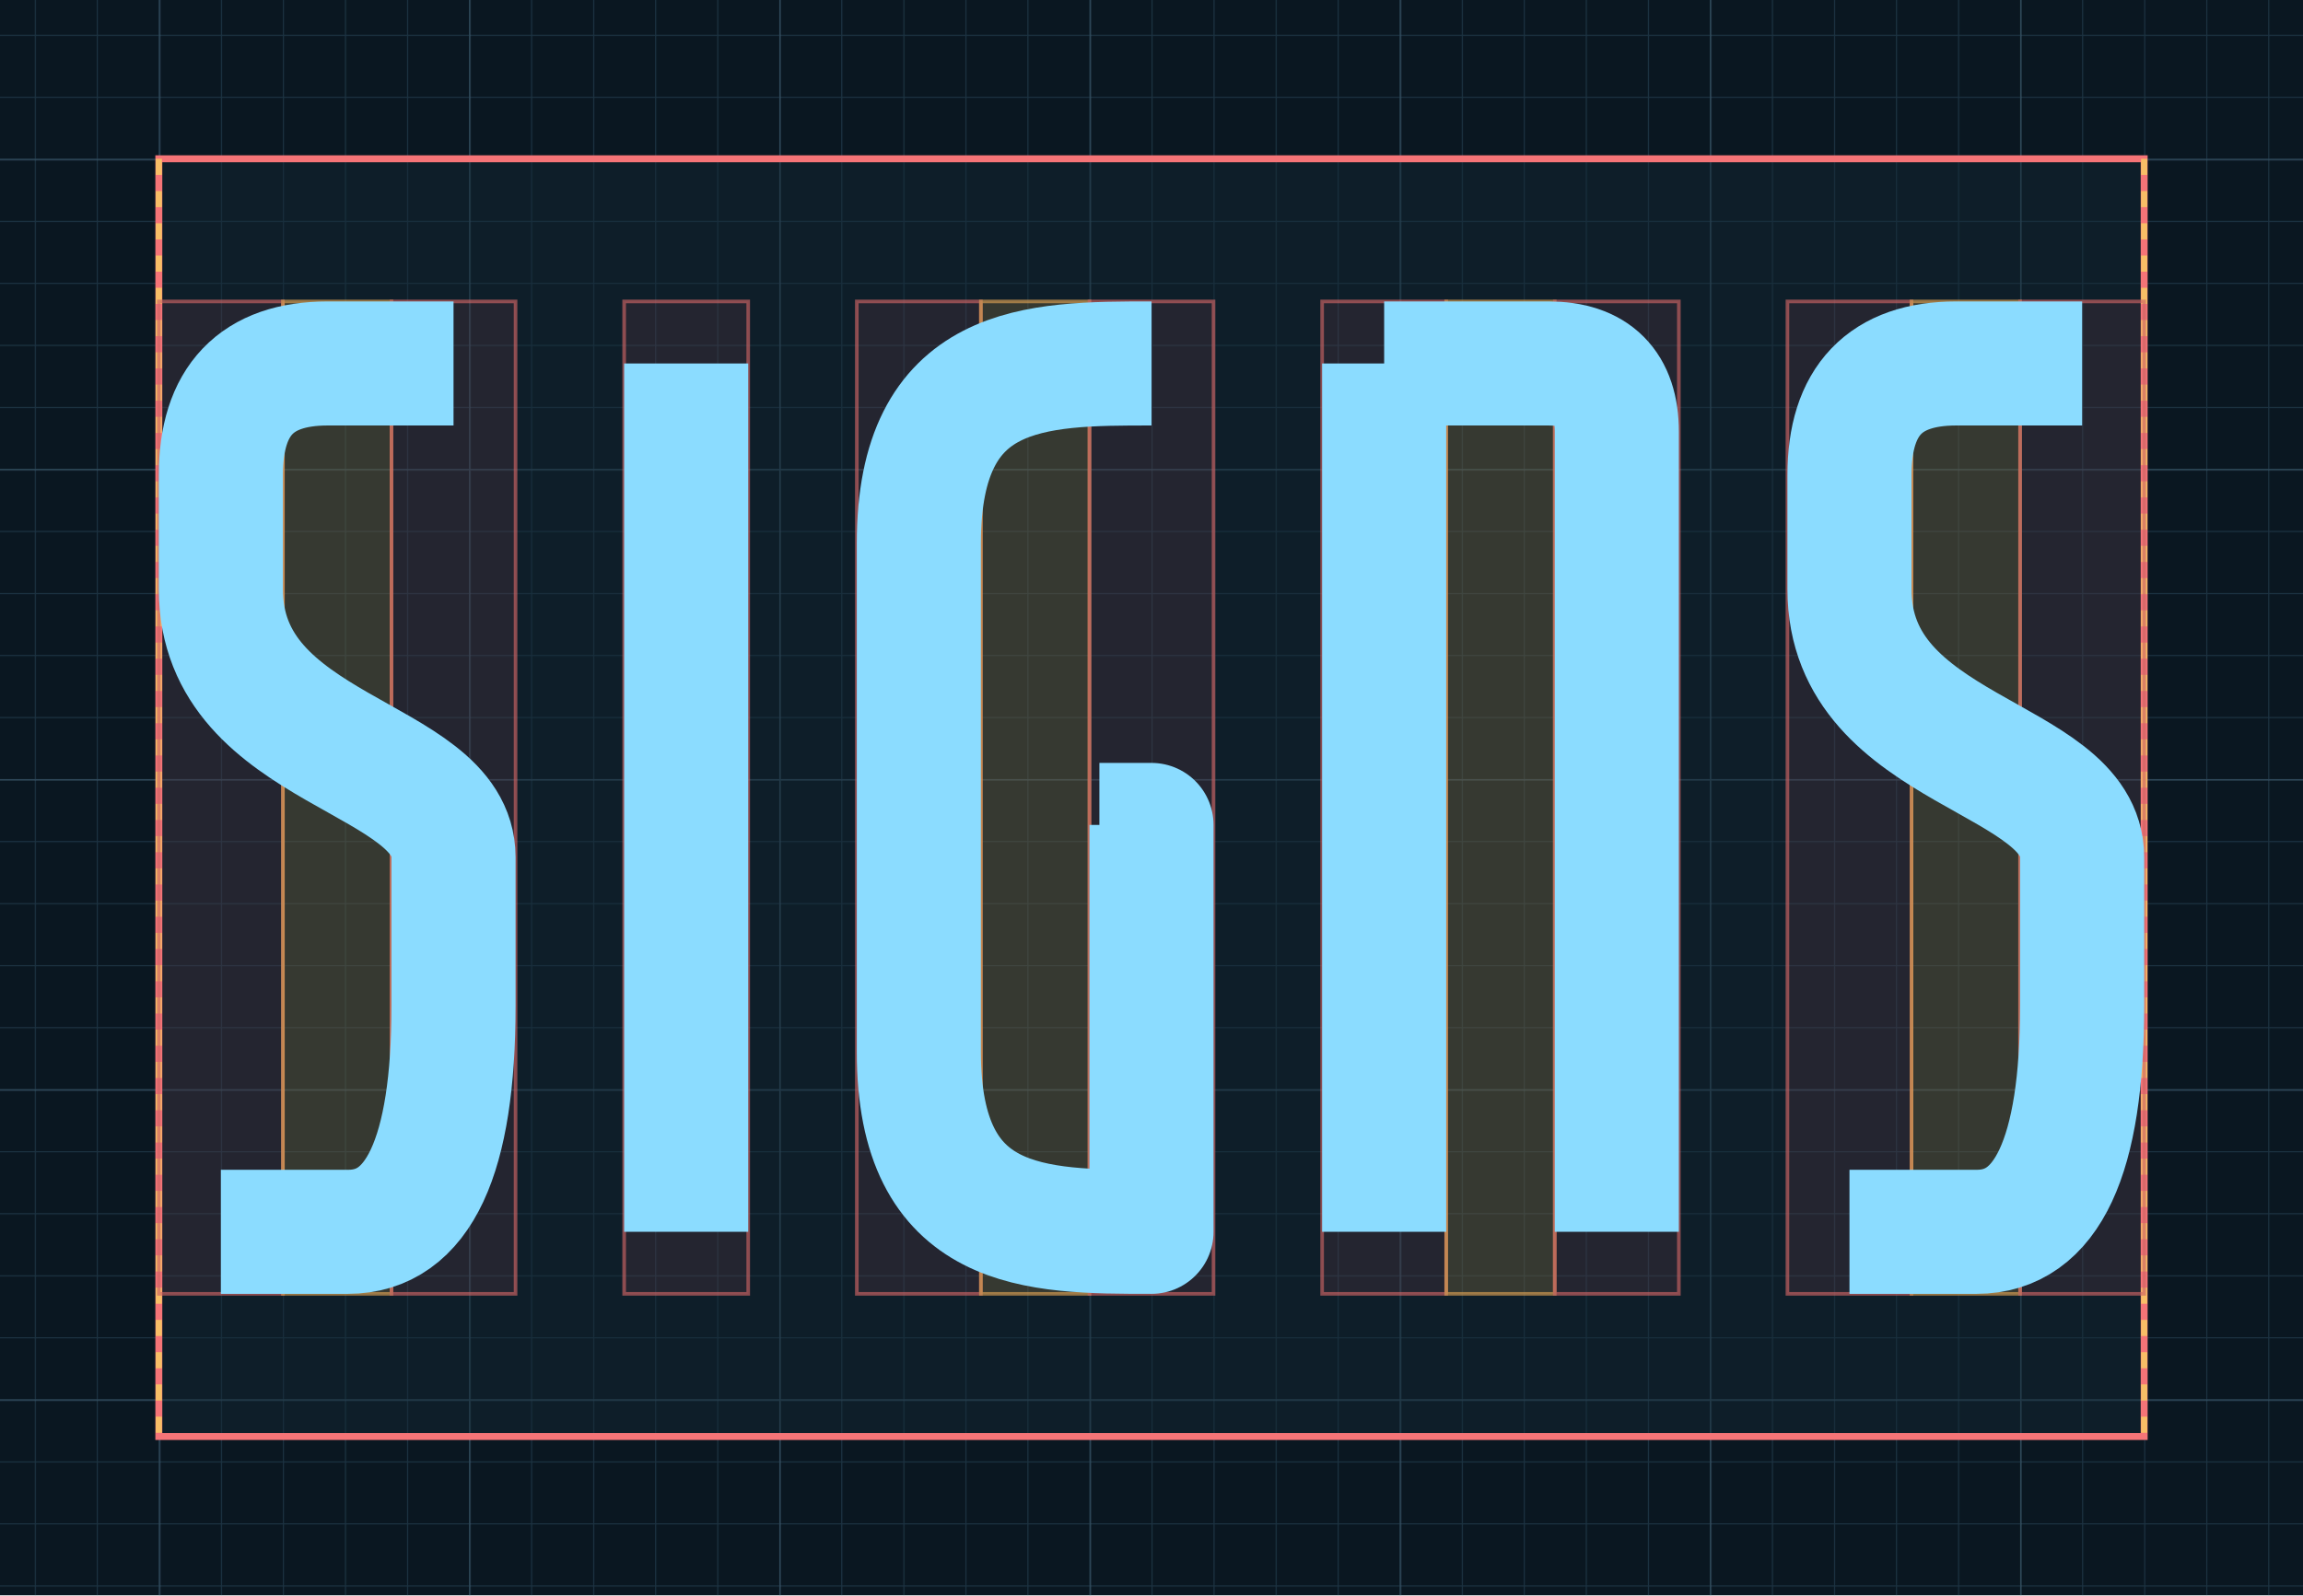
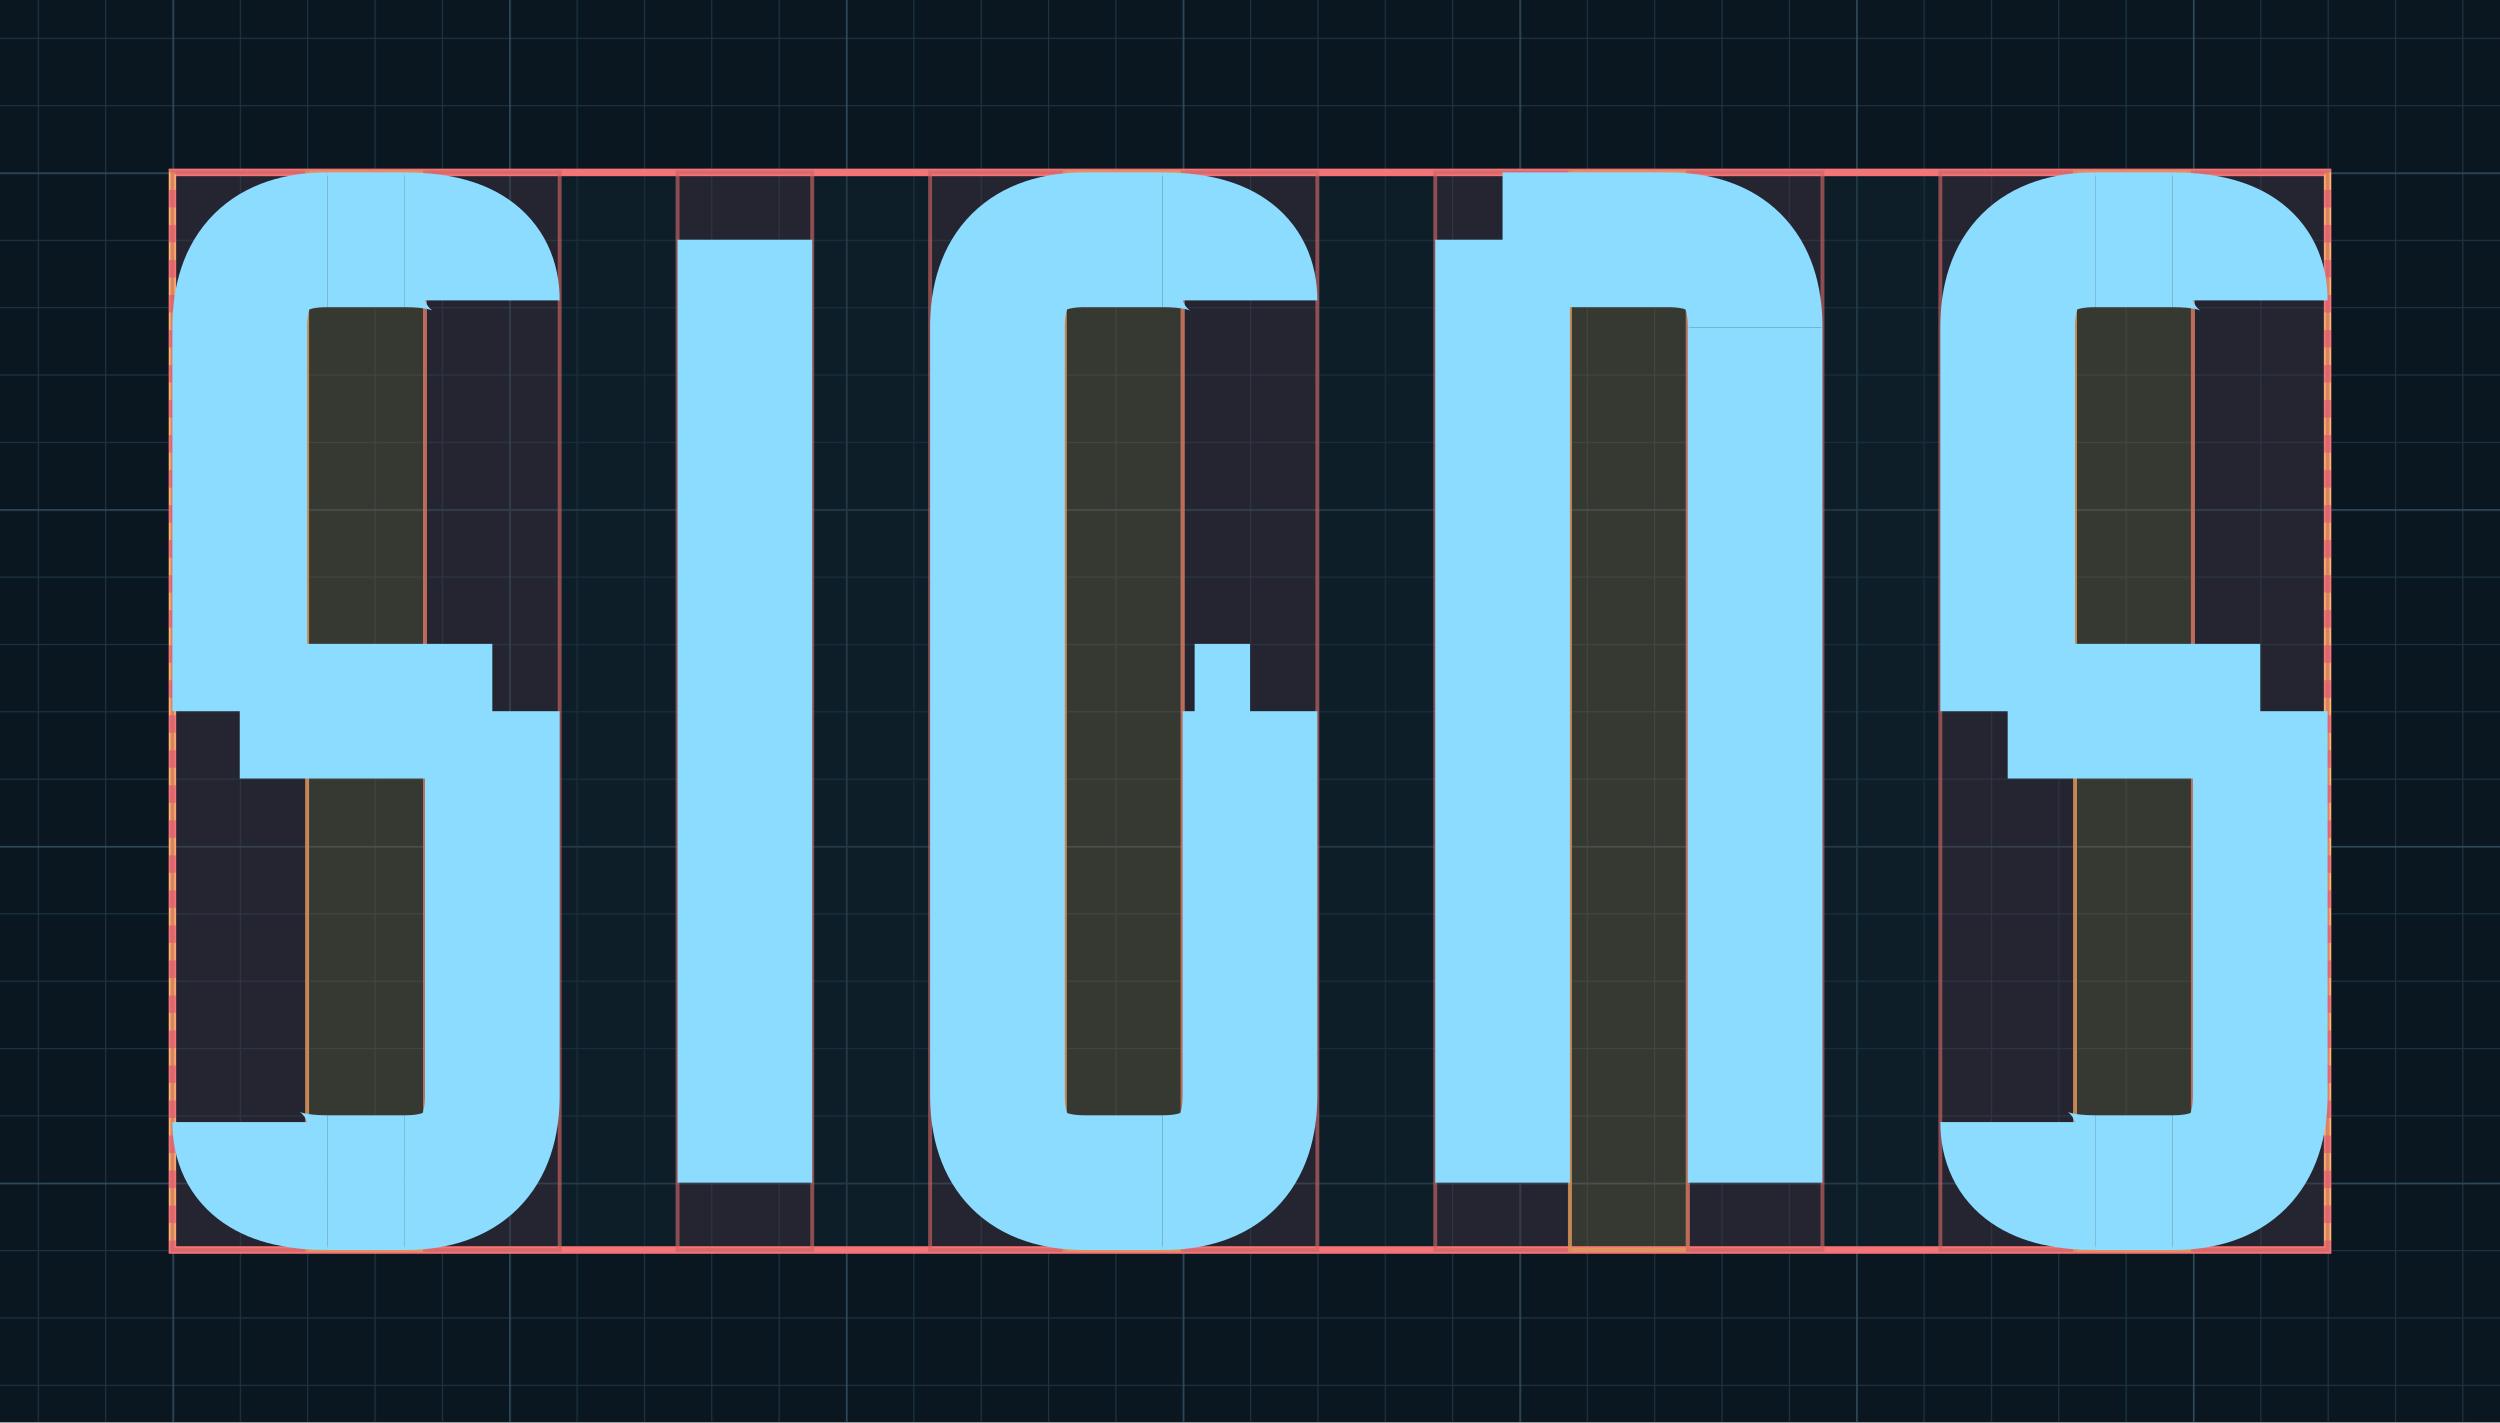
- <svg xmlns="http://www.w3.org/2000/svg" role="img" aria-label="Phoenix construction preview for SIGNS" viewBox="-1.28 -1.28 18.56 12.86" preserveAspectRatio="xMidYMid meet">
+ <svg xmlns="http://www.w3.org/2000/svg" role="img" aria-label="Phoenix construction preview for SIGNS" viewBox="-1.28 -1.28 18.56 10.56" preserveAspectRatio="xMidYMid meet">
  <defs>
    <pattern id="phx-fine-grid" width="0.5" height="0.5" patternUnits="userSpaceOnUse">
      <path d="M 0.5 0 H 0 V 0.5" fill="none" stroke="#47738c" stroke-opacity=".3" stroke-width="0.018" />
    </pattern>
    <pattern id="phx-major-grid" width="2.5" height="2.5" patternUnits="userSpaceOnUse">
      <path d="M 2.5 0 H 0 V 2.5" fill="none" stroke="#5c8092" stroke-opacity=".28" stroke-width="0.029" />
    </pattern>
  </defs>
-   <rect x="-1.28" y="-1.28" width="18.56" height="12.86" fill="#0a1721" />
-   <rect x="-1.28" y="-1.28" width="18.56" height="12.86" fill="url(#phx-fine-grid)" />
-   <rect x="-1.28" y="-1.28" width="18.56" height="12.86" fill="url(#phx-major-grid)" />
-   <rect x="0" y="0" width="16" height="10.3" fill="#152a36" fill-opacity=".42" stroke="#f57477" stroke-width="0.056" />
-   <line x1="0" y1="0" x2="0" y2="10.3" stroke="#f8be66" stroke-dasharray="0.13" stroke-width="0.05" />
-   <line x1="16" y1="0" x2="16" y2="10.3" stroke="#f8be66" stroke-dasharray="0.13" stroke-width="0.05" />
+   <rect x="-1.28" y="-1.28" width="18.56" height="10.56" fill="#0a1721" />
+   <rect x="-1.28" y="-1.28" width="18.56" height="10.56" fill="url(#phx-fine-grid)" />
+   <rect x="-1.28" y="-1.28" width="18.56" height="10.56" fill="url(#phx-major-grid)" />
+   <rect x="0" y="0" width="16" height="8" fill="#152a36" fill-opacity=".42" stroke="#f57477" stroke-width="0.056" />
+   <line x1="0" y1="0" x2="0" y2="8" stroke="#f8be66" stroke-dasharray="0.13" stroke-width="0.05" />
+   <line x1="16" y1="0" x2="16" y2="8" stroke="#f8be66" stroke-dasharray="0.13" stroke-width="0.05" />
  <g color="#8bdcff">
-     <g transform="translate(0 1.15)">
+     <g transform="translate(0 0)">
      <rect x="0" y="0" width="1" height="8" fill="#ff777a" fill-opacity=".09" stroke="#cc6565" stroke-opacity=".65" stroke-width="0.029" />
      <rect x="1" y="0" width="0.875" height="8" fill="#f3b457" fill-opacity=".18" stroke="#dba053" stroke-opacity=".65" stroke-width="0.029" />
      <rect x="1.875" y="0" width="1" height="8" fill="#ff777a" fill-opacity=".09" stroke="#cc6565" stroke-opacity=".65" stroke-width="0.029" />
-       <path d="M 2.375 0.5 H 1.36 Q 0.5 0.5 0.5 1.4 V 2.32 C 0.5 3.65 2.375 3.65 2.375 4.48 V 5.68 Q 2.375 7.5 1.525 7.5 H 0.5" fill="none" stroke="currentColor" stroke-width="1" stroke-linecap="butt" stroke-linejoin="round" />
+       <path data-phoenix-component="upperLeftShell" d="M 1.15 0.5 Q 0.5 0.5 0.5 1.15 V 4" fill="none" stroke="currentColor" stroke-width="1" stroke-linecap="butt" stroke-linejoin="round" />
+       <path data-phoenix-component="topBridge" d="M 1.15 0.5 L 1.725 0.5" fill="none" stroke="currentColor" stroke-width="1" stroke-linecap="butt" stroke-linejoin="round" />
+       <path data-phoenix-component="upperRightTerminal" d="M 1.725 0.5 Q 2.375 0.5 2.375 0.95" fill="none" stroke="currentColor" stroke-width="1" stroke-linecap="butt" stroke-linejoin="round" />
+       <path data-phoenix-component="middleStrike" d="M 0.5 4 L 2.375 4" fill="none" stroke="currentColor" stroke-width="1" stroke-linecap="butt" stroke-linejoin="round" />
+       <path data-phoenix-component="lowerRightShell" d="M 2.375 4 V 6.85 Q 2.375 7.5 1.725 7.5" fill="none" stroke="currentColor" stroke-width="1" stroke-linecap="butt" stroke-linejoin="round" />
+       <path data-phoenix-component="bottomBridge" d="M 1.15 7.5 L 1.725 7.5" fill="none" stroke="currentColor" stroke-width="1" stroke-linecap="butt" stroke-linejoin="round" />
+       <path data-phoenix-component="lowerLeftTerminal" d="M 1.15 7.5 Q 0.5 7.5 0.5 7.05" fill="none" stroke="currentColor" stroke-width="1" stroke-linecap="butt" stroke-linejoin="round" />
    </g>
-     <g transform="translate(3.75 1.15)">
+     <g transform="translate(3.75 0)">
      <rect x="0" y="0" width="1" height="8" fill="#ff777a" fill-opacity=".09" stroke="#cc6565" stroke-opacity=".65" stroke-width="0.029" />
      <path d="M 0.5 0.5 L 0.5 7.5" fill="none" stroke="currentColor" stroke-width="1" stroke-linecap="butt" stroke-linejoin="round" />
    </g>
-     <g transform="translate(5.625 1.15)">
+     <g transform="translate(5.625 0)">
      <rect x="0" y="0" width="1" height="8" fill="#ff777a" fill-opacity=".09" stroke="#cc6565" stroke-opacity=".65" stroke-width="0.029" />
      <rect x="1" y="0" width="0.875" height="8" fill="#f3b457" fill-opacity=".18" stroke="#dba053" stroke-opacity=".65" stroke-width="0.029" />
      <rect x="1.875" y="0" width="1" height="8" fill="#ff777a" fill-opacity=".09" stroke="#cc6565" stroke-opacity=".65" stroke-width="0.029" />
-       <path d="M 2.375 0.5 C 1.438 0.5 0.5 0.5 0.5 1.95 V 6.05 C 0.5 7.5 1.438 7.5 2.375 7.5 V 4.22 H 1.955" fill="none" stroke="currentColor" stroke-width="1" stroke-linecap="butt" stroke-linejoin="round" />
+       <path data-phoenix-component="leftShell" d="M 1.15 0.5 Q 0.5 0.5 0.5 1.15 V 6.85 Q 0.5 7.5 1.15 7.5" fill="none" stroke="currentColor" stroke-width="1" stroke-linecap="butt" stroke-linejoin="round" />
+       <path data-phoenix-component="topBridge" d="M 1.15 0.5 L 1.725 0.5" fill="none" stroke="currentColor" stroke-width="1" stroke-linecap="butt" stroke-linejoin="round" />
+       <path data-phoenix-component="rightTopTerminal" d="M 1.725 0.5 Q 2.375 0.5 2.375 0.95" fill="none" stroke="currentColor" stroke-width="1" stroke-linecap="butt" stroke-linejoin="round" />
+       <path data-phoenix-component="bottomBridge" d="M 1.15 7.5 L 1.725 7.5" fill="none" stroke="currentColor" stroke-width="1" stroke-linecap="butt" stroke-linejoin="round" />
+       <path data-phoenix-component="rightBottomTerminal" d="M 1.725 7.5 Q 2.375 7.5 2.375 6.85 V 4" fill="none" stroke="currentColor" stroke-width="1" stroke-linecap="butt" stroke-linejoin="round" />
+       <path data-phoenix-component="middleSpur" d="M 2.375 4 L 1.964 4" fill="none" stroke="currentColor" stroke-width="1" stroke-linecap="butt" stroke-linejoin="round" />
    </g>
-     <g transform="translate(9.375 1.15)">
+     <g transform="translate(9.375 0)">
      <rect x="0" y="0" width="1" height="8" fill="#ff777a" fill-opacity=".09" stroke="#cc6565" stroke-opacity=".65" stroke-width="0.029" />
      <rect x="1" y="0" width="0.875" height="8" fill="#f3b457" fill-opacity=".18" stroke="#dba053" stroke-opacity=".65" stroke-width="0.029" />
      <rect x="1.875" y="0" width="1" height="8" fill="#ff777a" fill-opacity=".09" stroke="#cc6565" stroke-opacity=".65" stroke-width="0.029" />
-       <path d="M 0.5 0.5 L 0.5 7.5" fill="none" stroke="currentColor" stroke-width="1" stroke-linecap="butt" stroke-linejoin="round" />
-       <path d="M 0.5 0.5 H 1.825 Q 2.375 0.5 2.375 1.05 V 7.5" fill="none" stroke="currentColor" stroke-width="1" stroke-linecap="butt" stroke-linejoin="round" />
+       <path data-phoenix-component="leftStem" d="M 0.5 0.5 L 0.5 7.5" fill="none" stroke="currentColor" stroke-width="1" stroke-linecap="butt" stroke-linejoin="round" />
+       <path data-phoenix-component="topBridge" d="M 0.5 0.5 H 1.725 Q 2.375 0.5 2.375 1.15" fill="none" stroke="currentColor" stroke-width="1" stroke-linecap="butt" stroke-linejoin="round" />
+       <path data-phoenix-component="rightStem" d="M 2.375 1.15 L 2.375 7.5" fill="none" stroke="currentColor" stroke-width="1" stroke-linecap="butt" stroke-linejoin="round" />
    </g>
-     <g transform="translate(13.125 1.15)">
+     <g transform="translate(13.125 0)">
      <rect x="0" y="0" width="1" height="8" fill="#ff777a" fill-opacity=".09" stroke="#cc6565" stroke-opacity=".65" stroke-width="0.029" />
      <rect x="1" y="0" width="0.875" height="8" fill="#f3b457" fill-opacity=".18" stroke="#dba053" stroke-opacity=".65" stroke-width="0.029" />
      <rect x="1.875" y="0" width="1" height="8" fill="#ff777a" fill-opacity=".09" stroke="#cc6565" stroke-opacity=".65" stroke-width="0.029" />
-       <path d="M 2.375 0.5 H 1.36 Q 0.5 0.5 0.5 1.4 V 2.32 C 0.5 3.65 2.375 3.65 2.375 4.48 V 5.68 Q 2.375 7.5 1.525 7.5 H 0.5" fill="none" stroke="currentColor" stroke-width="1" stroke-linecap="butt" stroke-linejoin="round" />
+       <path data-phoenix-component="upperLeftShell" d="M 1.15 0.5 Q 0.5 0.5 0.5 1.15 V 4" fill="none" stroke="currentColor" stroke-width="1" stroke-linecap="butt" stroke-linejoin="round" />
+       <path data-phoenix-component="topBridge" d="M 1.15 0.5 L 1.725 0.5" fill="none" stroke="currentColor" stroke-width="1" stroke-linecap="butt" stroke-linejoin="round" />
+       <path data-phoenix-component="upperRightTerminal" d="M 1.725 0.5 Q 2.375 0.5 2.375 0.95" fill="none" stroke="currentColor" stroke-width="1" stroke-linecap="butt" stroke-linejoin="round" />
+       <path data-phoenix-component="middleStrike" d="M 0.5 4 L 2.375 4" fill="none" stroke="currentColor" stroke-width="1" stroke-linecap="butt" stroke-linejoin="round" />
+       <path data-phoenix-component="lowerRightShell" d="M 2.375 4 V 6.85 Q 2.375 7.5 1.725 7.5" fill="none" stroke="currentColor" stroke-width="1" stroke-linecap="butt" stroke-linejoin="round" />
+       <path data-phoenix-component="bottomBridge" d="M 1.15 7.5 L 1.725 7.5" fill="none" stroke="currentColor" stroke-width="1" stroke-linecap="butt" stroke-linejoin="round" />
+       <path data-phoenix-component="lowerLeftTerminal" d="M 1.15 7.5 Q 0.5 7.5 0.5 7.05" fill="none" stroke="currentColor" stroke-width="1" stroke-linecap="butt" stroke-linejoin="round" />
    </g>
  </g>
</svg>
